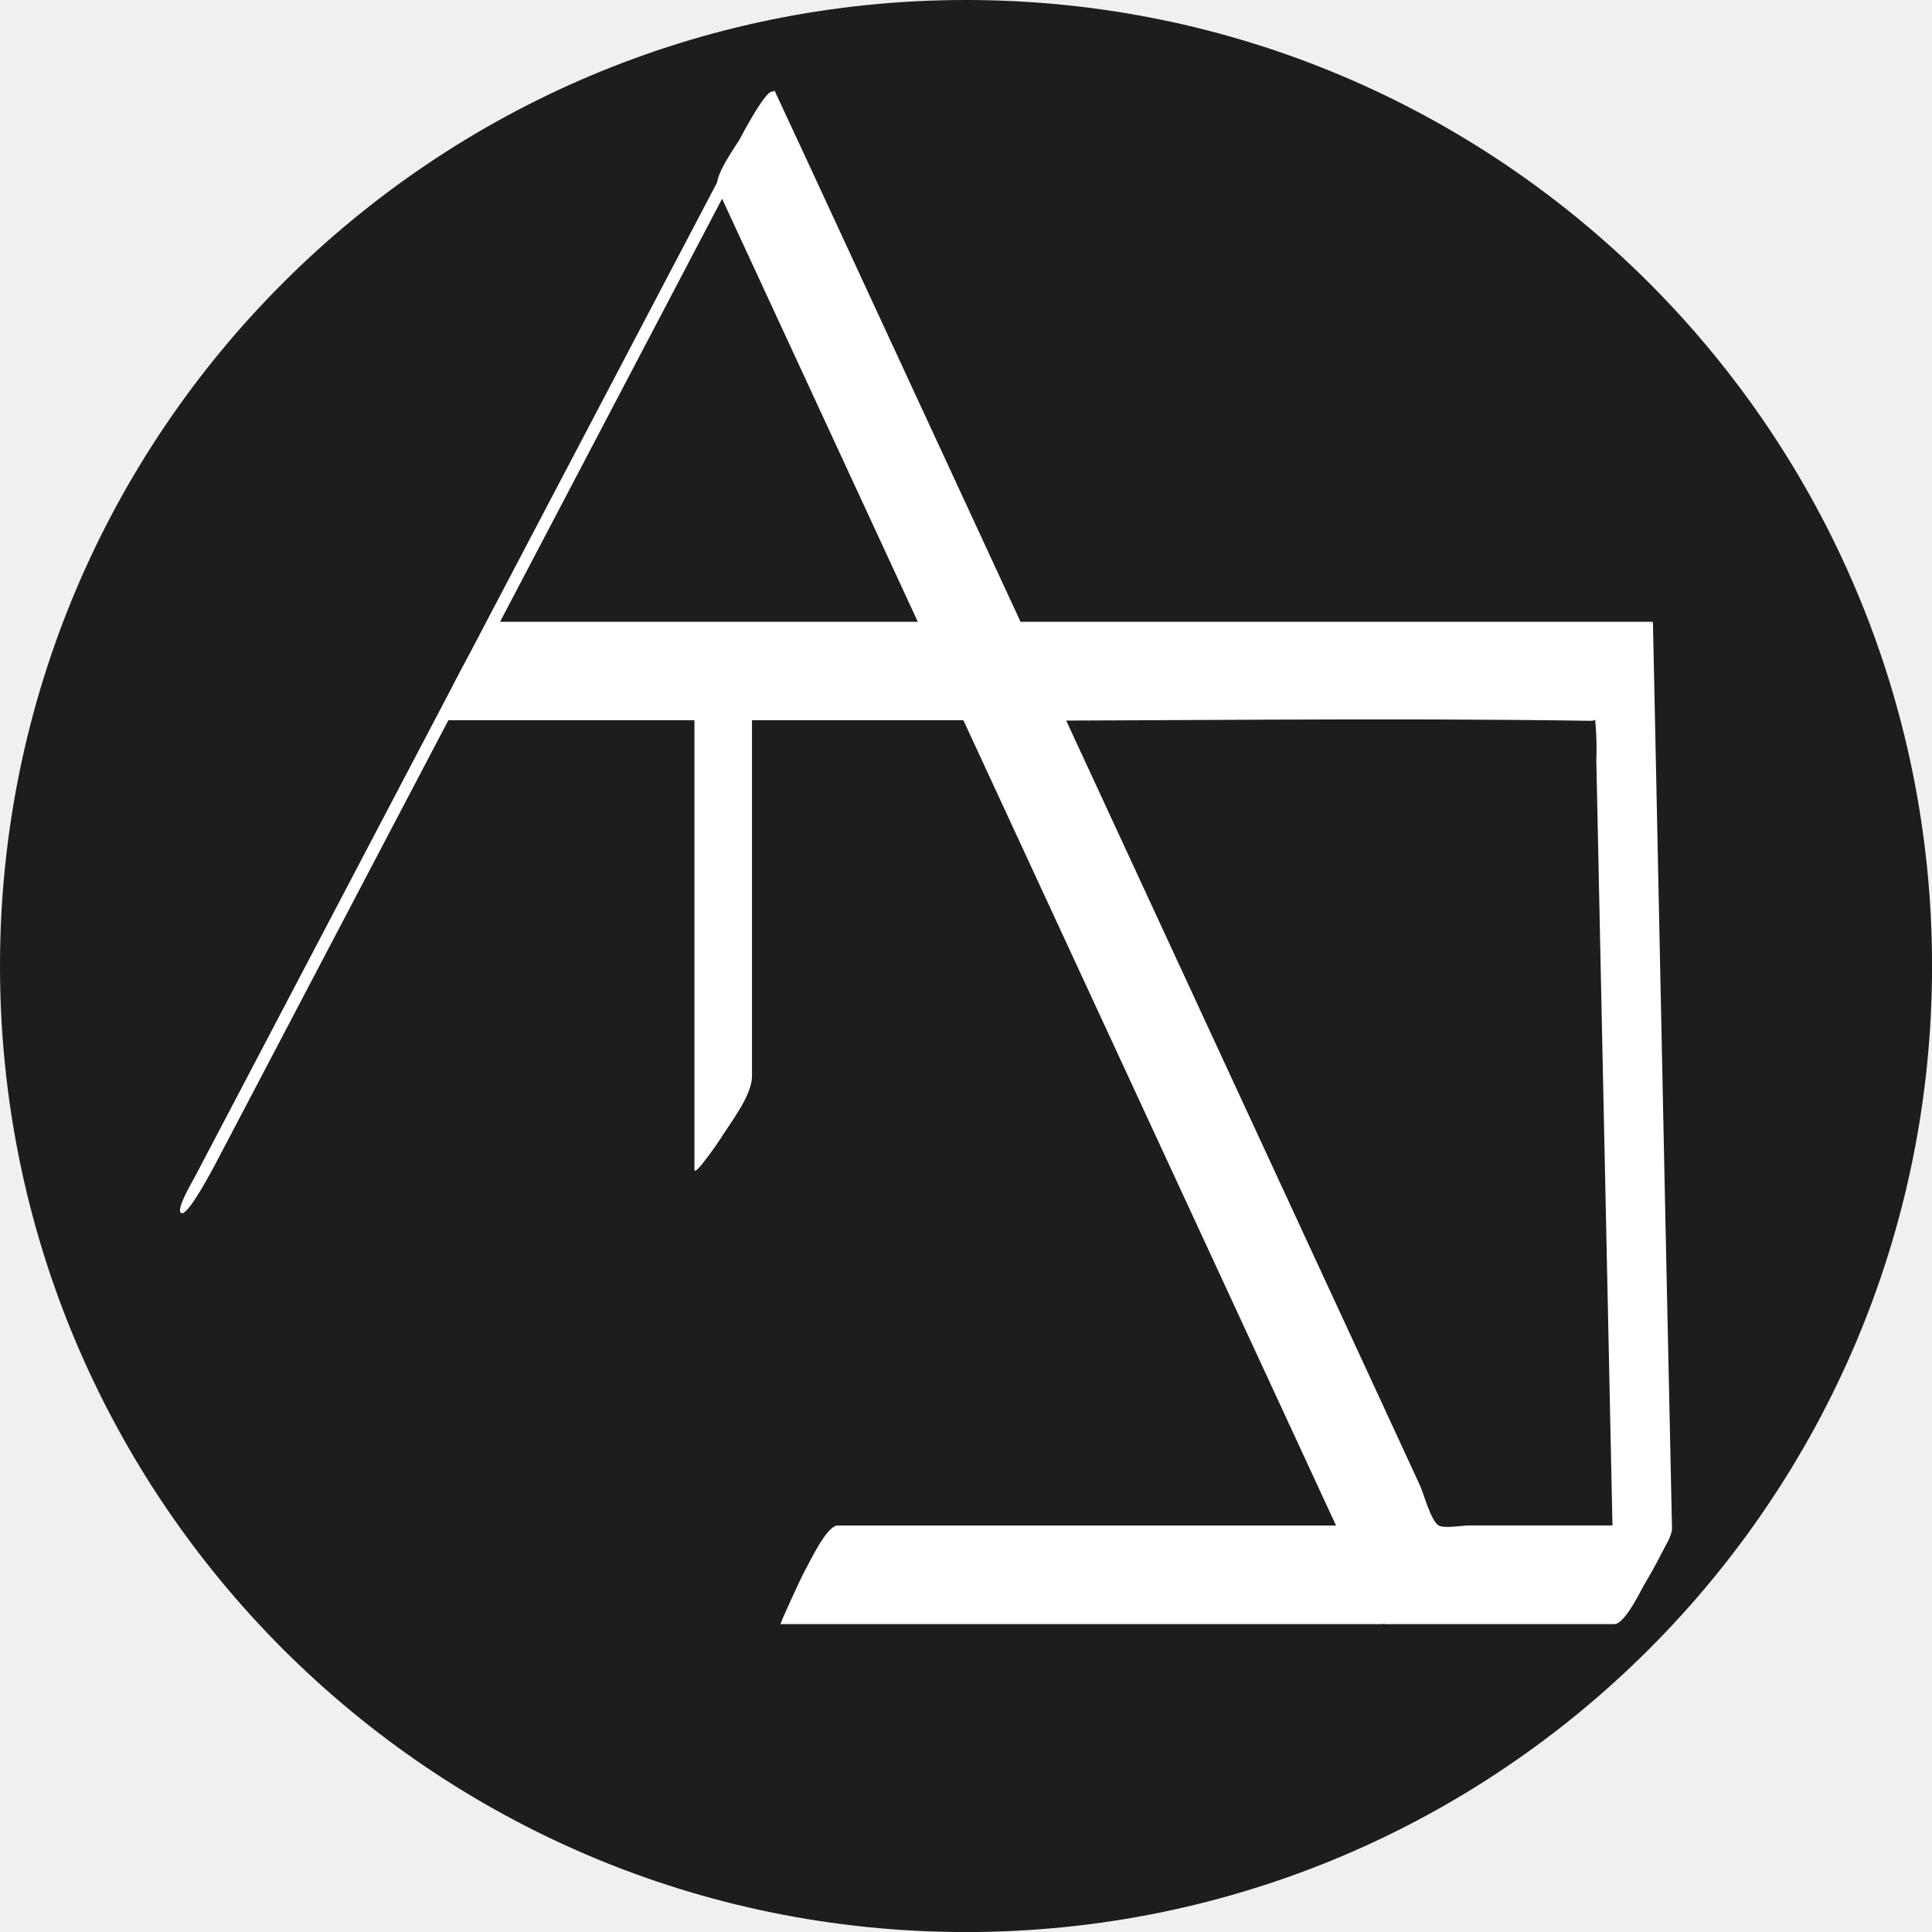
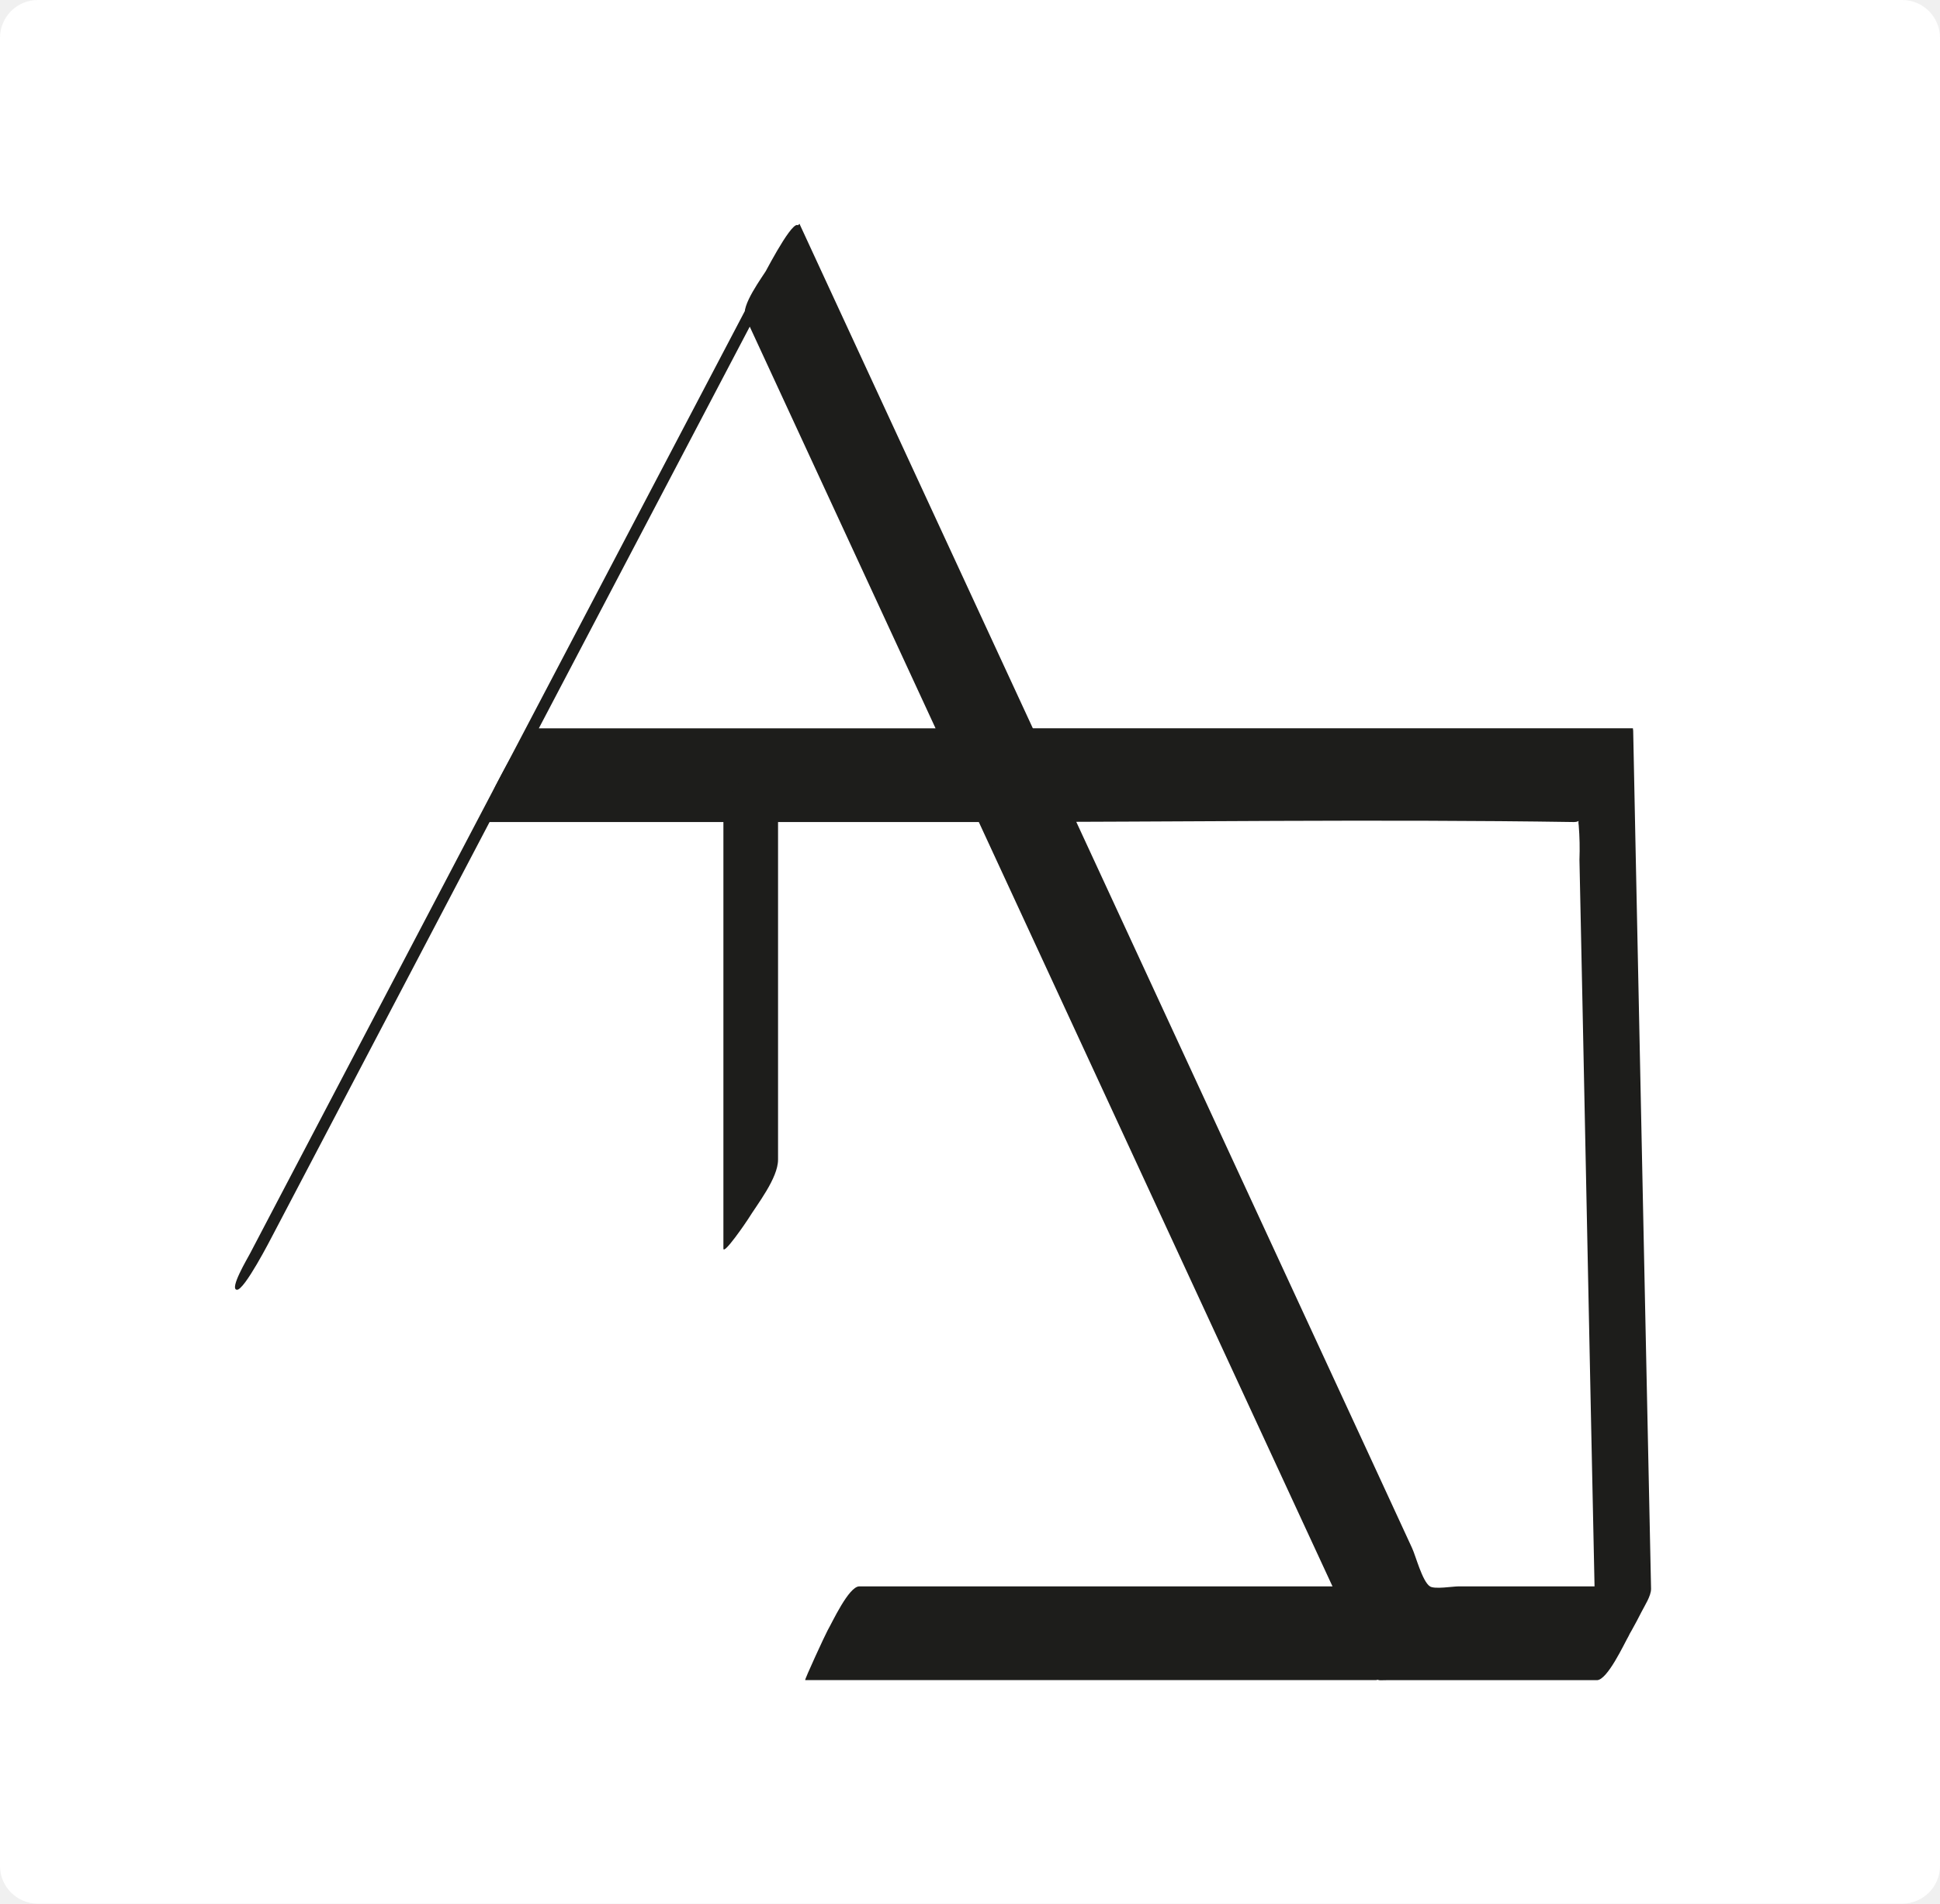
- <svg xmlns="http://www.w3.org/2000/svg" viewBox="0 0 381.65 381.65">
+ <svg xmlns="http://www.w3.org/2000/svg" viewBox="0 0 403.66 396">
  <defs>
-     <style>.cls-1{fill:#1d1d1b;}.cls-2{fill:#fff;}</style>
+     <style>.cls-1{fill:#fff;}.cls-2{fill:#1d1d1b;}</style>
  </defs>
  <g id="Layer_2" data-name="Layer 2">
-     <g id="Logo">
-       <circle class="cls-1" cx="190.83" cy="190.83" r="190.83" />
-       <path class="cls-2" d="M89.87,134.62,45,220.09l-6.34,12.07c-.58,1.1-4.28,7.3-2.73,7.5s7.06-10.56,7.6-11.59L88.4,142.6l6.34-12.07c.58-1.11,4.28-7.31,2.73-7.5s-7.06,10.56-7.6,11.59Z" />
-       <path class="cls-2" d="M141.77,37.37l42.47,91.8,6.09,13.15,11.25-19.49H97.93l-3.19,7.7,48.31-92.05,6.78-12.9c.57-1.1,4.28-7.31,2.73-7.5S145.5,28.64,145,29.67l-48.32,92-6.77,12.91c-.22.42-3.5,7.7-3.19,7.7H190.33c2.18,0,5.66-7.57,6.59-9.18,1.07-1.85,5.72-8,4.66-10.31L159.1,31,153,17.88c-.1-.2-6.14,8.39-6.6,9.18C145.35,28.91,140.7,35.07,141.77,37.37Z" />
-       <path class="cls-2" d="M330.18,301.34H290.12c-1.18,0-4.92.65-5.94,0-1.6-1.08-2.94-6.34-3.72-8l-9-19.48-55-118.89-14.84-32.07-11.25,19.49c41.26,0,82.57-.63,123.82,0,1.48,0,.76-.87,1,.72a58.28,58.28,0,0,1,.15,7.12l.62,29.47,1.79,84.69,1.18,56c0,1.48,4.77-5.54,5.12-6.11,1.52-2.46,2.95-5,4.24-7.56.66-1.34,2-3.32,2-4.82L329,241.58l-2-96.11-.47-22.14-.06-.5H201.58c-2.19,0-5.67,7.56-6.6,9.18-1.07,1.85-5.72,8-4.65,10.31l39,84.28,28.1,60.72,9.92,21.44,3.37,7.27c.52,1.14,1,3.16,1.89,4.08s.76.72,2.47.72h43.84c2.19,0,5.67-7.56,6.6-9.18C326,310.87,330.39,301.34,330.18,301.34Z" />
-       <path class="cls-2" d="M284.2,301.35H165.46c-2.19,0-5.67,7.56-6.6,9.18-.45.77-4.86,10.3-4.65,10.3H273c2.19,0,5.66-7.56,6.6-9.18.44-.77,4.85-10.3,4.65-10.3Z" />
-       <path class="cls-2" d="M137.18,141.82v89.26c0,1.46,4.78-5.55,5.13-6.11,1.89-3.07,6.24-8.52,6.24-12.38V123.33c0-1.46-4.78,5.54-5.13,6.11-1.89,3.07-6.24,8.52-6.24,12.38Z" />
+     <g id="Layer_3" data-name="Layer 3">
+       <rect class="cls-1" width="403.66" height="396" rx="7.87" />
+       <path class="cls-2" d="M103.2,163.26,58.33,248.73,52,260.8c-.58,1.11-4.28,7.31-2.73,7.5s7.06-10.56,7.6-11.59l44.87-85.47,6.34-12.07c.58-1.1,4.28-7.31,2.73-7.5s-7.06,10.56-7.6,11.59Z" />
+       <path class="cls-2" d="M155.1,66l42.48,91.81L203.66,171l11.25-19.49H111.26l-3.19,7.7,48.32-92,6.77-12.91c.58-1.1,4.28-7.3,2.73-7.5s-7.06,10.57-7.6,11.6l-48.31,92-6.78,12.9c-.22.42-3.5,7.7-3.19,7.7H203.66c2.19,0,5.67-7.56,6.6-9.18,1.06-1.85,5.72-8,4.65-10.31l-42.48-91.8-6.08-13.15c-.09-.2-6.14,8.39-6.6,9.19C158.69,57.55,154,63.71,155.1,66Z" />
+       <path class="cls-2" d="M343.52,330H303.46c-1.19,0-4.93.64-5.94,0-1.6-1.09-2.94-6.35-3.72-8l-9-19.49-55-118.89-14.84-32.07L203.66,171c41.26,0,82.57-.63,123.83,0,1.47,0,.75-.87,1,.72a60.35,60.35,0,0,1,.15,7.12l.62,29.47L331,293l1.18,56c0,1.48,4.78-5.54,5.13-6.11,1.51-2.46,2.94-5,4.23-7.56.67-1.33,2-3.32,2-4.82l-1.27-60.25-2-96.11L339.82,152l-.06-.5H214.91c-2.19,0-5.67,7.57-6.6,9.18-1.06,1.85-5.72,8-4.65,10.31l39,84.28L270.77,316l9.93,21.44,3.36,7.27c.53,1.14,1,3.16,1.89,4.08s.76.72,2.48.72h43.84c2.19,0,5.66-7.56,6.6-9.18C339.31,339.52,343.72,330,343.52,330Z" />
+       <path class="cls-2" d="M297.53,330H178.79c-2.19,0-5.66,7.56-6.6,9.18-.44.77-4.85,10.31-4.65,10.31H286.28c2.19,0,5.67-7.57,6.6-9.19.45-.77,4.86-10.3,4.65-10.3Z" />
+       <path class="cls-2" d="M150.52,170.46v89.26c0,1.46,4.78-5.54,5.13-6.11,1.89-3.07,6.24-8.52,6.24-12.38V152c0-1.46-4.78,5.55-5.13,6.11-1.89,3.07-6.24,8.52-6.24,12.38Z" />
    </g>
  </g>
</svg>
